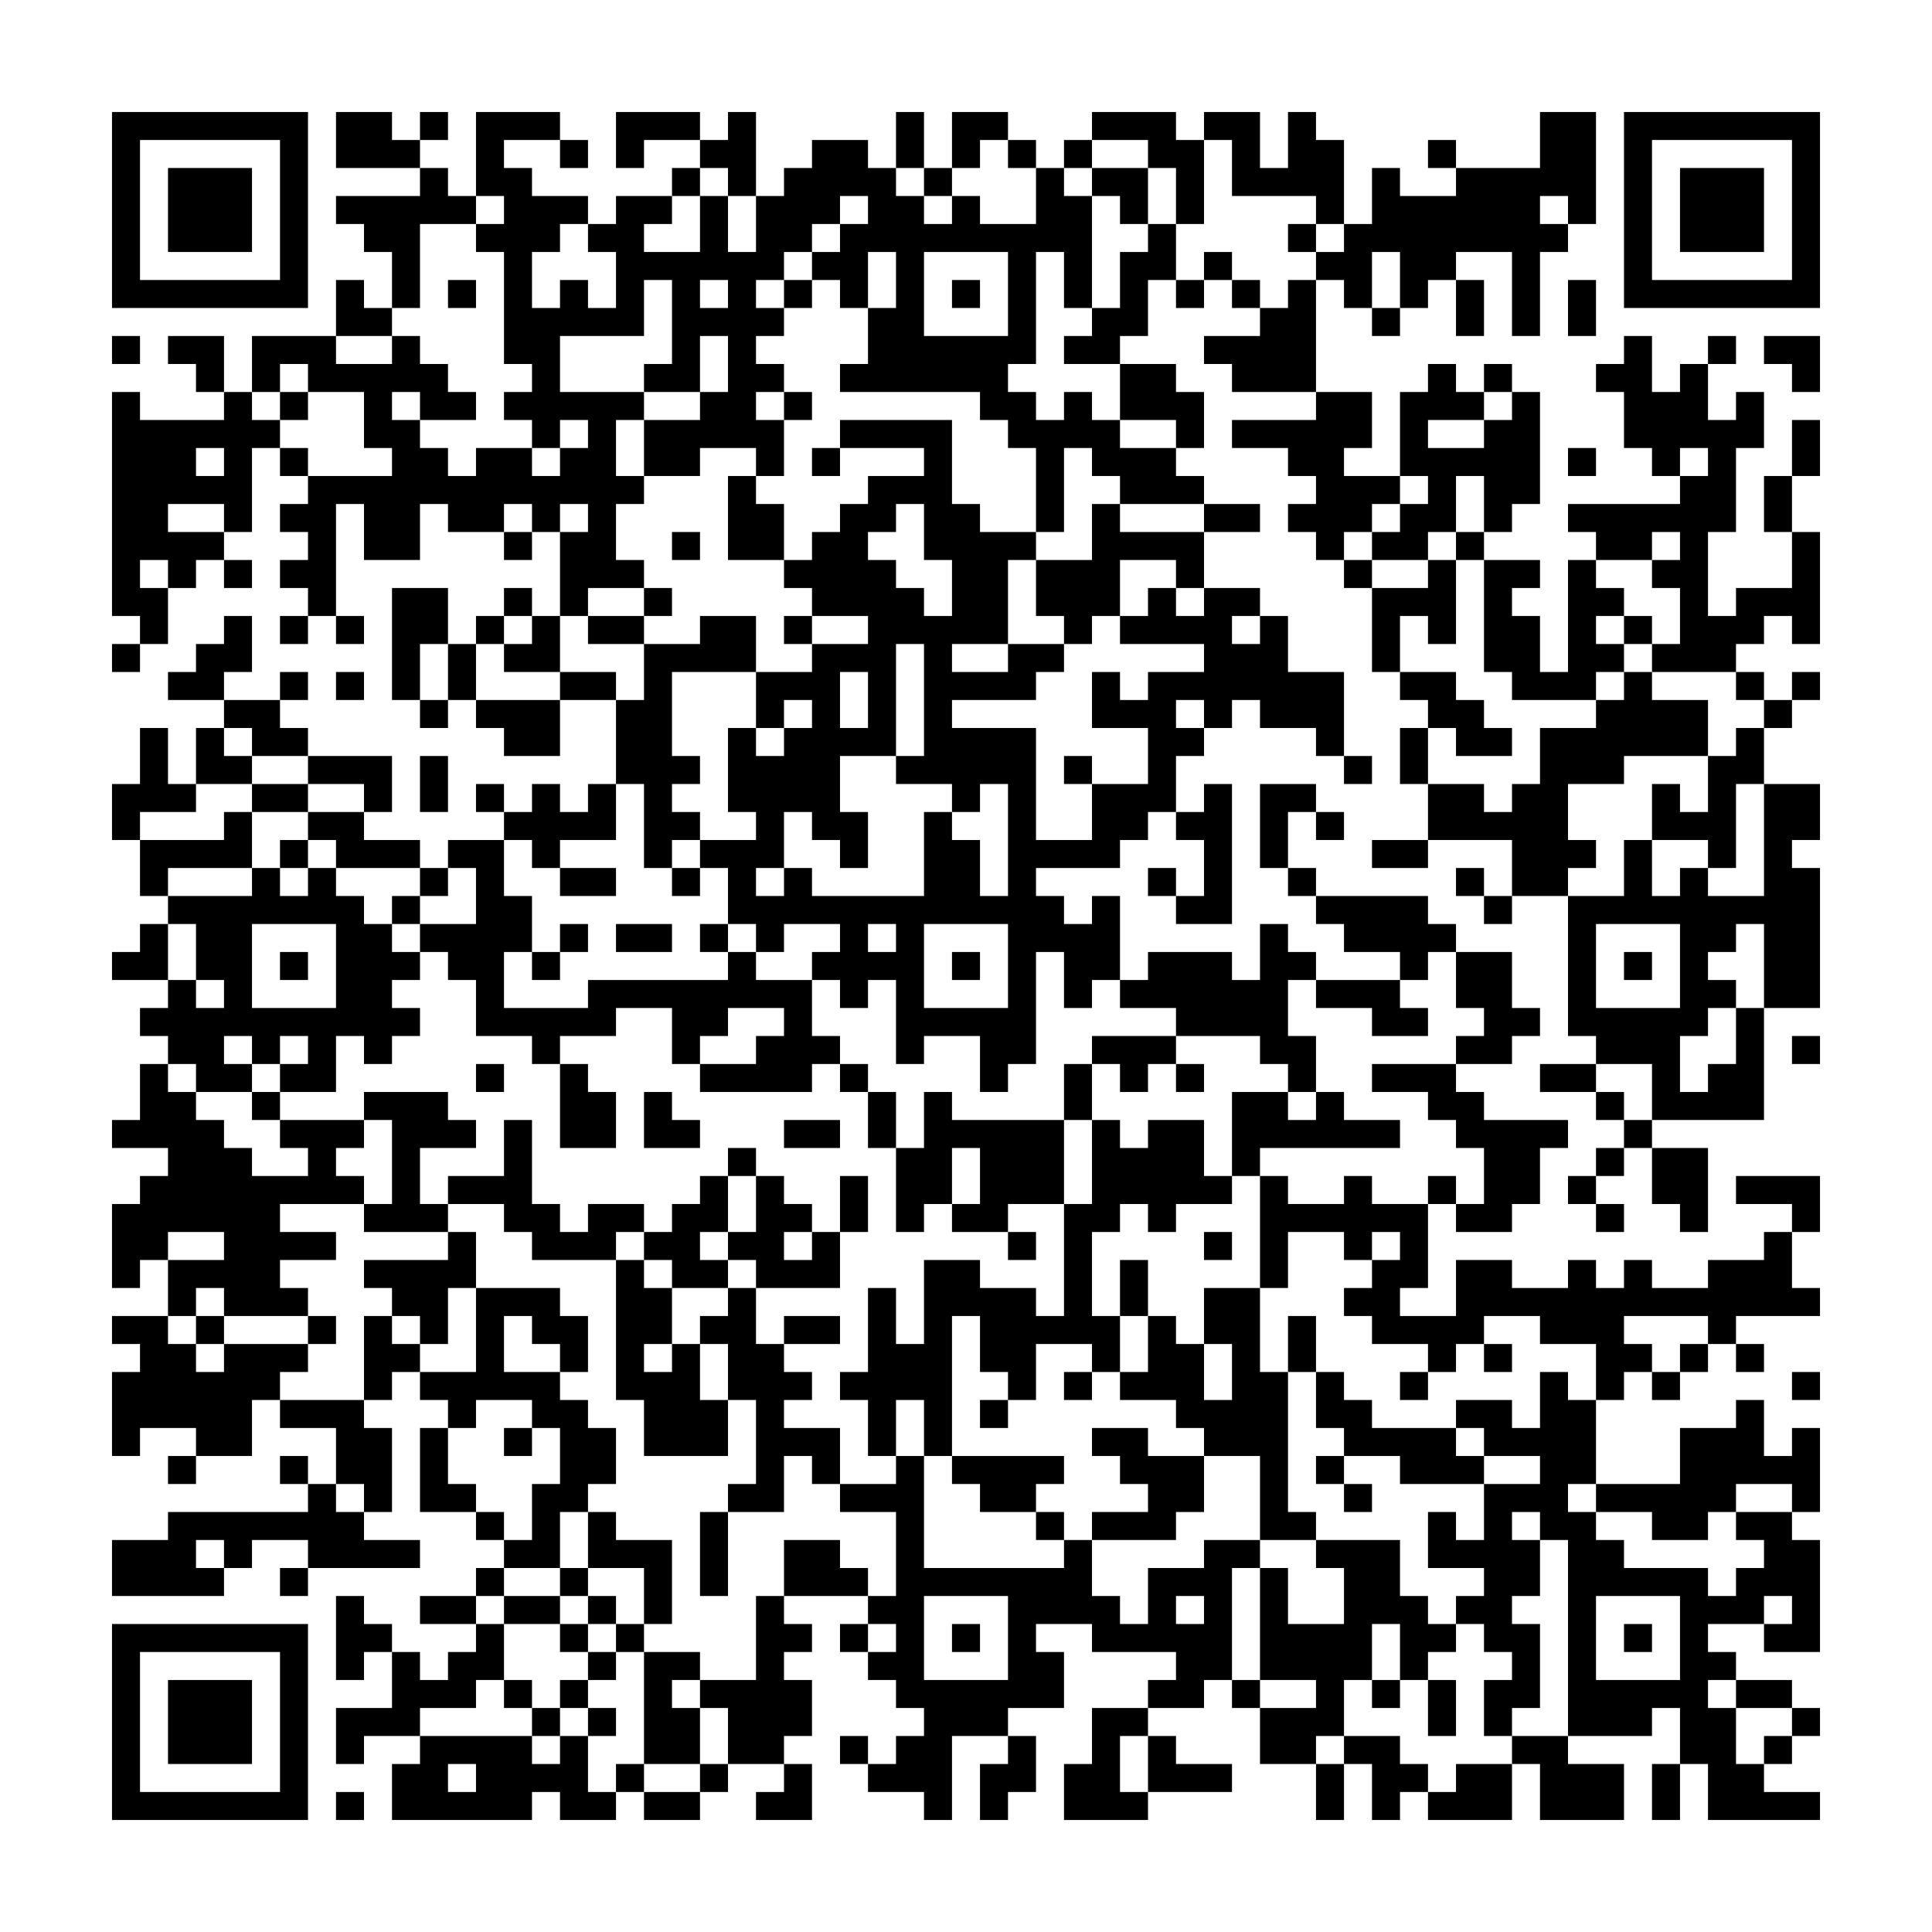
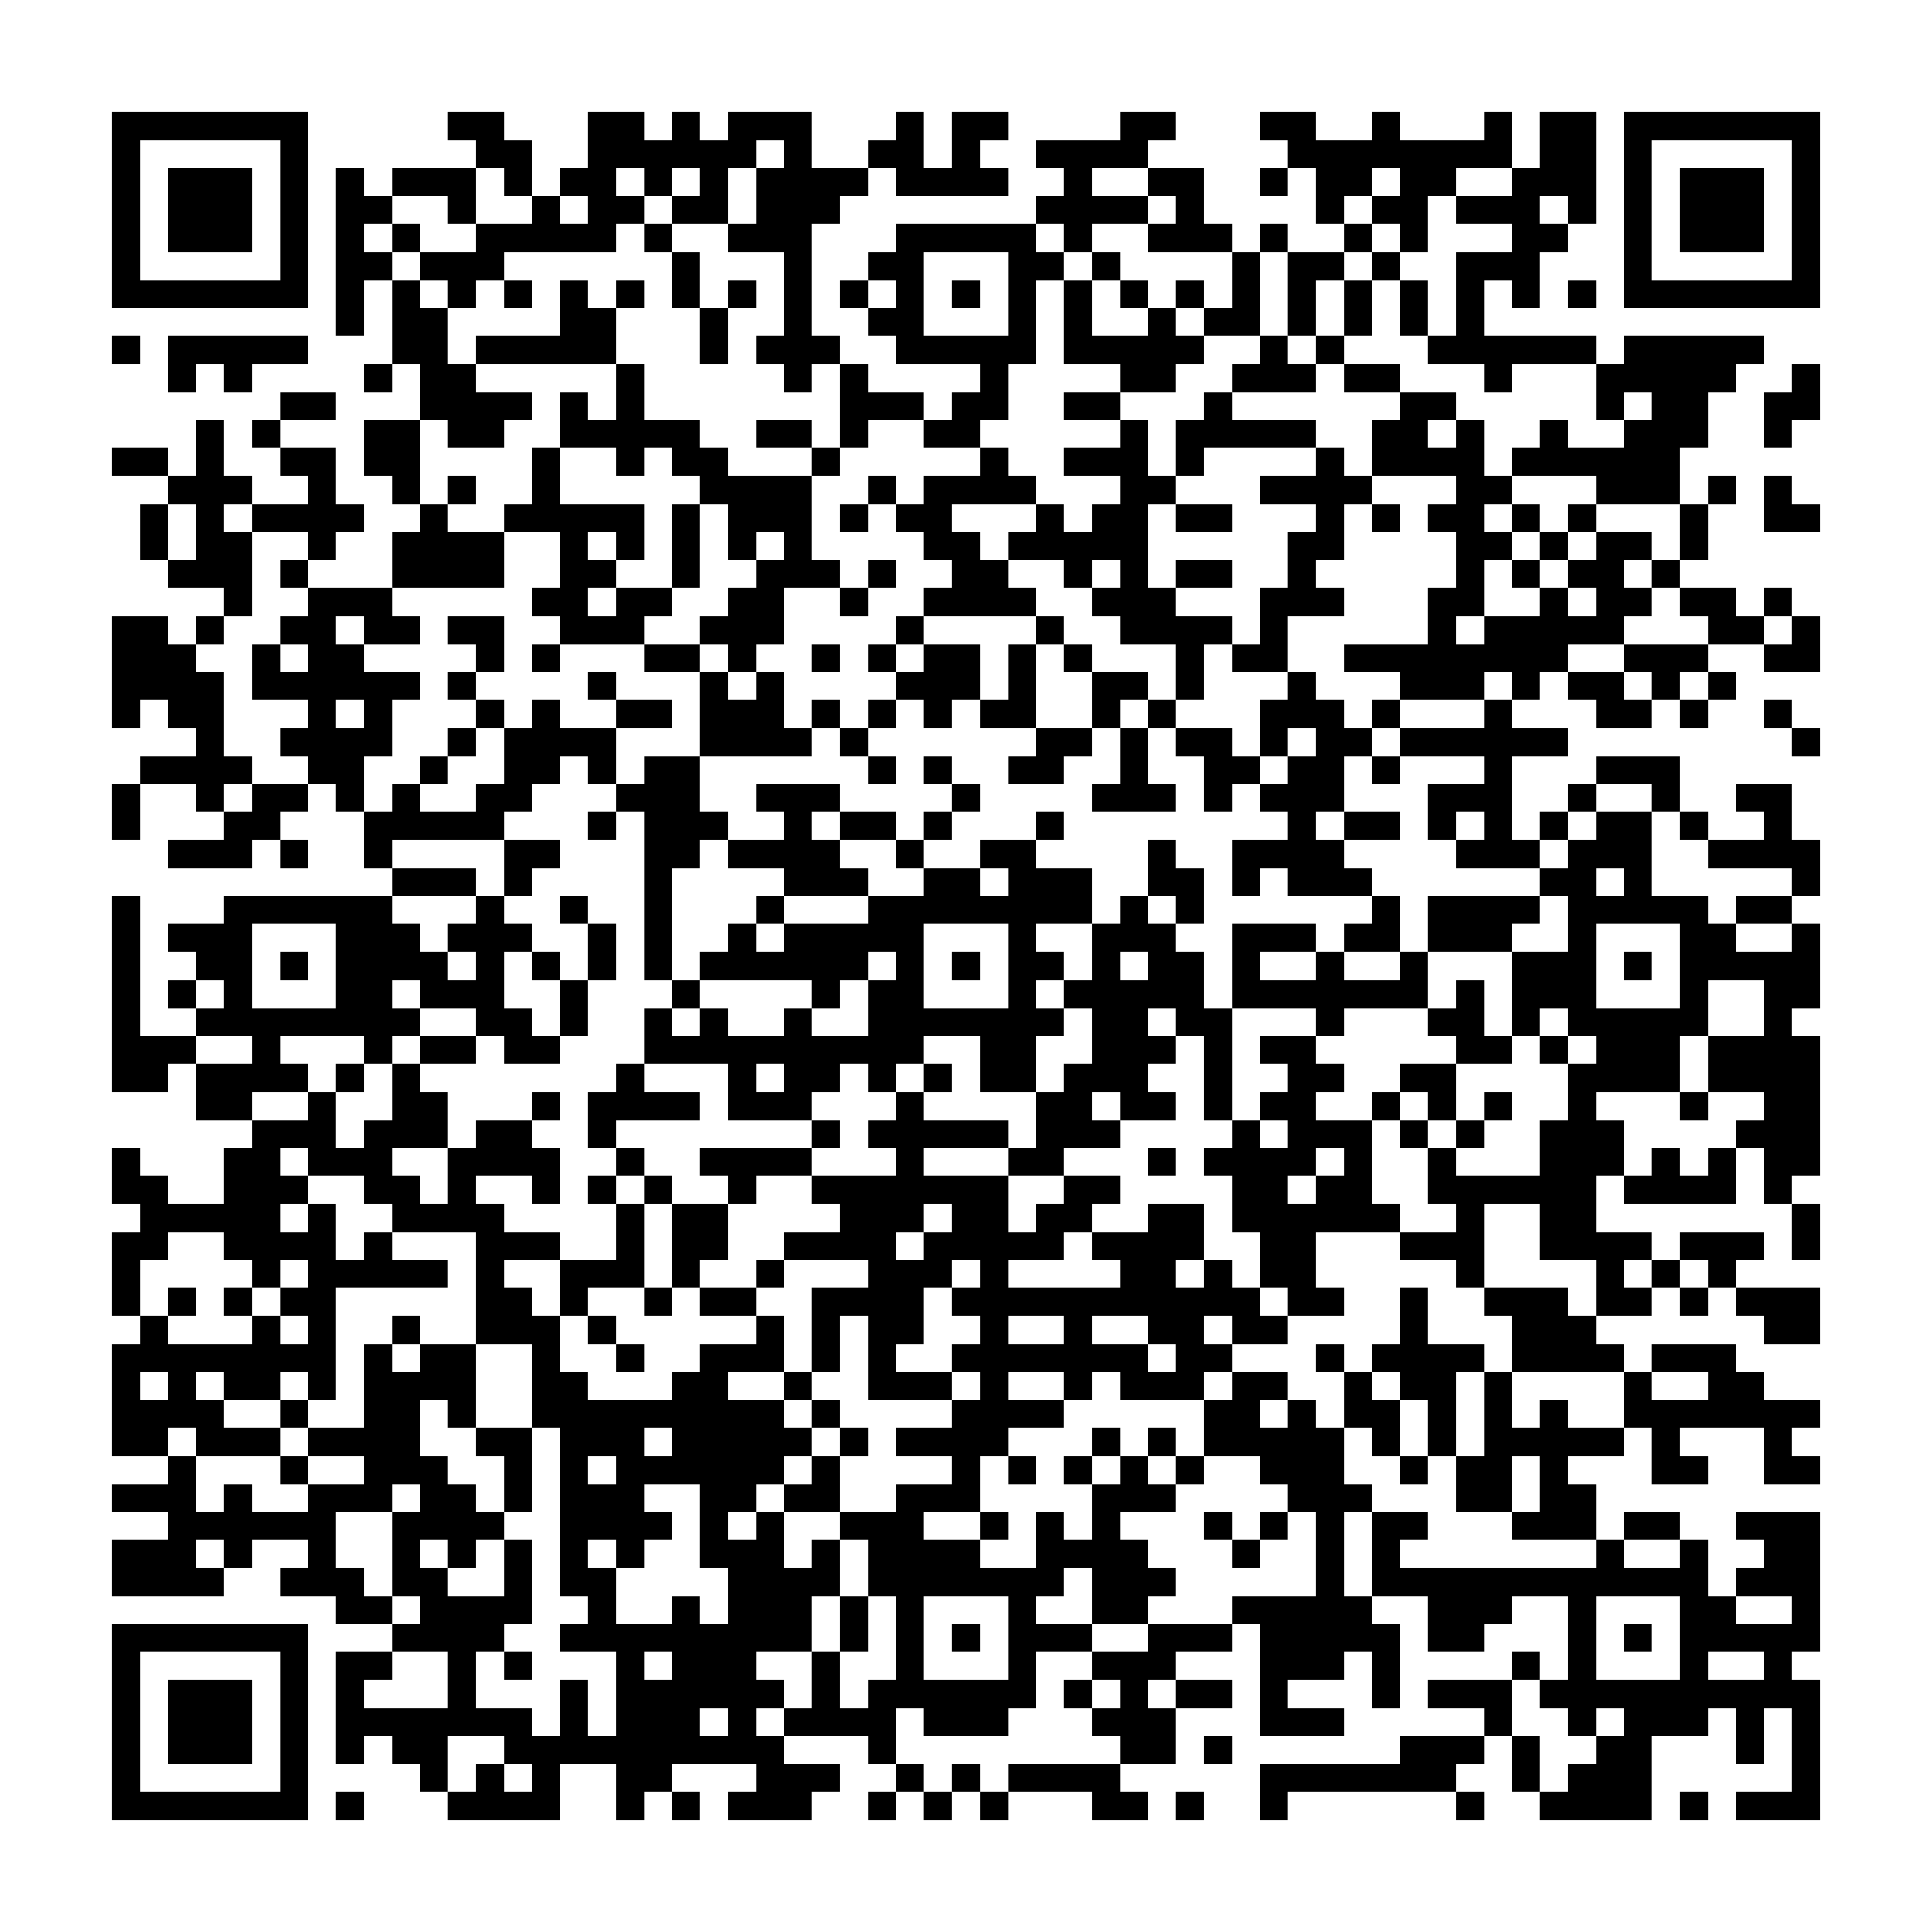
<svg xmlns="http://www.w3.org/2000/svg" viewBox="0 0 69 69">
-   <path d="M4 4h7v7h-7zM12 4h2v1h1v1h-3zM15 4h1v1h-1zM17 4h3v1h-2v1h1v1h2v1h-1v1h-1v2h1v-1h1v1h1v-2h-1v-1h1v-1h2v1h-1v1h2v-2h1v2h1v-2h1v-1h1v-1h2v1h1v1h1v1h1v-1h1v1h2v-2h1v1h1v4h-1v-2h-1v4h-1v1h1v1h1v-1h1v1h1v1h2v1h1v1h-3v-1h-1v-1h-1v3h-1v-3h-1v-1h-1v-1h-5v-1h1v-2h1v-2h-1v2h-1v-1h-1v-1h1v-1h1v-1h-1v1h-1v1h-1v1h-1v1h1v1h-1v1h1v1h-1v1h1v2h-1v-1h-2v1h-2v-2h2v-1h1v-2h-1v2h-2v-1h1v-3h-1v2h-3v2h3v1h-1v2h1v1h-1v2h1v1h-2v1h-1v-3h1v-1h-1v1h-1v-1h-1v1h-2v-1h-1v2h-2v-2h-1v4h-1v-1h-1v-1h1v-1h-1v-1h1v-1h3v-1h-1v-2h-2v-1h-1v1h-1v-2h3v1h2v-1h1v1h1v1h1v1h-2v-1h-1v1h1v1h1v1h1v-1h2v1h1v-1h1v-1h-1v1h-1v-1h-1v-1h1v-1h-1v-4h-1v-1h1v-1h-1zM22 4h3v1h-2v1h-1zM26 4h1v3h-1v-1h-1v-1h1zM32 4h1v2h-1zM34 4h2v1h-1v1h-1zM39 4h3v1h1v3h-1v-2h-1v-1h-2zM43 4h2v2h1v-2h1v1h1v3h-1v-1h-3v-2h-1zM55 4h2v4h-1v-1h-1v1h1v1h-1v3h-1v-3h-2v1h-1v1h-1v-2h-1v2h-1v-1h-1v-1h1v-1h1v-2h1v1h2v-1h3zM58 4h7v7h-7zM5 5v5h5v-5zM20 5h1v1h-1zM36 5h1v1h-1zM38 5h1v1h-1zM51 5h1v1h-1zM59 5v5h5v-5zM6 6h3v3h-3zM15 6h1v1h1v1h-2v3h-1v-2h-1v-1h-1v-1h3zM24 6h1v1h-1zM33 6h1v1h-1zM39 6h2v2h-1v-1h-1zM60 6h3v3h-3zM41 8h1v2h-1v2h-1v1h-2v-1h1v-1h1v-2h1zM46 8h1v1h-1zM33 9v3h3v-3zM43 9h1v1h-1zM12 10h1v1h1v1h-2zM16 10h1v1h-1zM25 10v1h1v-1zM28 10h1v1h-1zM34 10h1v1h-1zM42 10h1v1h-1zM44 10h1v1h-1zM46 10h1v4h-3v-1h-1v-1h2v-1h1zM52 10h1v2h-1zM56 10h1v2h-1zM49 11h1v1h-1zM4 12h1v1h-1zM6 12h2v2h-1v-1h-1zM58 12h1v2h1v-1h1v2h1v-1h1v2h-1v3h-1v3h1v-1h2v-2h1v4h-1v-1h-1v1h-1v1h-3v-1h1v-2h-1v-1h1v-1h-1v1h-2v-1h-1v-1h4v-1h1v-1h-1v1h-1v-1h-1v-2h-1v-1h1zM61 12h1v1h-1zM63 12h2v2h-1v-1h-1zM40 13h2v1h1v2h-1v-1h-2zM51 13h1v1h1v1h-2v1h2v-1h1v-1h1v4h-1v1h-1v-2h-1v2h-1v1h-2v-1h1v-1h1v-1h-1v-3h1zM53 13h1v1h-1zM4 14h1v1h3v-1h1v1h1v1h-1v3h-1v-1h-2v1h2v1h-1v1h-1v-1h-1v1h1v2h-1v-1h-1zM10 14h1v1h-1zM28 14h1v1h-1zM47 14h2v2h-1v1h2v1h-1v1h-1v1h-1v-1h-1v-1h1v-1h-1v-1h-2v-1h3zM30 15h4v3h1v1h2v1h-1v3h-2v1h2v-1h2v1h-1v1h-3v1h3v4h2v-2h2v-2h-2v-2h1v1h1v-1h2v-1h-3v-1h1v-1h1v1h1v-1h2v1h-1v1h1v-1h1v2h2v3h-1v-1h-2v-1h-1v1h-1v-1h-1v1h1v1h-1v2h-1v1h-1v1h-3v1h1v1h1v-1h1v3h-1v1h-1v-2h-1v4h-1v1h-1v-2h-2v1h-1v-3h-1v1h-1v-1h-1v-1h1v-1h-2v1h-1v-1h-1v-2h-1v-1h2v-1h-1v-3h1v1h1v-1h1v-1h-1v1h-1v-2h2v-1h2v-1h-2v-1h-1v-1h1v-1h1v-1h1v-1h2v-1h-3zM64 15h1v2h-1zM7 16v1h1v-1zM10 16h1v1h-1zM29 16h1v1h-1zM56 16h1v1h-1zM26 17h1v1h1v2h-2zM63 17h1v2h-1zM32 18v1h-1v1h1v1h1v1h1v-2h-1v-2zM39 18h1v1h3v2h-1v-1h-2v2h-1v1h-1v-1h-1v-2h2zM43 18h2v1h-2zM18 19h1v1h-1zM24 19h1v1h-1zM52 19h1v1h-1zM8 20h1v1h-1zM48 20h1v1h-1zM51 20h1v3h-1v-1h-1v2h-1v-3h2zM53 20h2v1h-1v1h1v2h1v-4h1v1h1v1h-1v1h1v1h-1v1h-3v-1h-1zM14 21h2v2h-1v2h-1zM18 21h1v1h-1zM23 21h1v1h-1zM8 22h1v2h-1v1h-2v-1h1v-1h1zM10 22h1v1h-1zM12 22h1v1h-1zM17 22h1v1h-1zM19 22h1v2h-2v-1h1zM21 22h2v1h-2zM25 22h2v2h-3v3h1v1h-1v1h1v1h-1v1h-1v-3h-1v-3h1v-2h2zM28 22h1v1h-1zM58 22h1v1h-1zM4 23h1v1h-1zM16 23h1v2h-1zM32 23v4h-2v2h1v2h-1v-1h-1v-1h-1v2h-1v1h1v-1h1v1h4v-3h1v1h1v2h1v-4h-1v1h-1v-1h-2v-1h1v-4zM10 24h1v1h-1zM12 24h1v1h-1zM20 24h2v1h-2zM30 24v2h1v-2zM50 24h2v1h1v1h1v1h-2v-1h-1v-1h-1zM58 24h1v1h2v2h-3v1h-2v2h1v1h-1v1h-2v-2h-3v-2h2v1h1v-1h1v-2h2v-1h1zM62 24h1v1h-1zM64 24h1v1h-1zM8 25h2v1h1v1h-2v-1h-1zM15 25h1v1h-1zM17 25h3v2h-2v-1h-1zM63 25h1v1h-1zM5 26h1v2h1v1h-2v1h-1v-2h1zM7 26h1v1h1v1h-2zM50 26h1v2h-1zM62 26h1v2h-1v3h-1v-1h-2v-2h1v1h1v-2h1zM11 27h3v2h-1v-1h-2zM15 27h1v2h-1zM38 27h1v1h-1zM48 27h1v1h-1zM9 28h2v1h-2zM17 28h1v1h-1zM19 28h1v1h1v-1h1v2h-2v1h-1v-1h-1v-1h1zM43 28h1v5h-2v-1h1v-2h-1v-1h1zM45 28h2v1h-1v2h-1zM63 28h2v2h-1v1h1v5h-2v-3h-1v1h-1v1h1v1h-1v1h-1v2h1v-1h1v-2h1v4h-4v-2h-2v-1h-1v-5h2v-2h1v2h1v-1h1v1h2zM8 29h1v2h-3v1h-1v-2h3zM11 29h2v1h2v1h-3v-1h-1zM47 29h1v1h-1zM10 30h1v1h-1zM16 30h2v2h1v2h-1v2h3v-1h5v-1h1v1h2v2h1v1h-1v1h-4v-1h2v-1h1v-1h-2v1h-1v1h-1v-2h-2v1h-2v1h-1v-1h-2v-2h-1v-1h-1v-1h2v-2h-1zM49 30h2v1h-2zM9 31h1v1h1v-1h1v1h1v1h1v1h1v1h-1v1h1v1h-1v1h-1v-1h-1v2h-2v-1h1v-1h-1v1h-1v-1h-1v1h1v1h-2v-1h-1v-1h-1v-1h1v-1h1v1h1v-1h-1v-2h-1v-1h3zM15 31h1v1h-1zM20 31h2v1h-2zM24 31h1v1h-1zM41 31h1v1h-1zM46 31h1v1h-1zM52 31h1v1h-1zM14 32h1v1h-1zM47 32h4v1h1v1h-1v1h-1v-1h-2v-1h-1zM53 32h1v1h-1zM5 33h1v2h-2v-1h1zM9 33v3h3v-3zM20 33h1v1h-1zM22 33h2v1h-2zM25 33h1v1h-1zM31 33v1h1v-1zM33 33v3h3v-3zM45 33h1v1h1v1h-1v2h1v2h-1v-1h-1v-1h-3v-1h-2v-1h1v-1h3v1h1zM57 33v3h3v-3zM10 34h1v1h-1zM19 34h1v1h-1zM34 34h1v1h-1zM52 34h2v2h1v1h-1v1h-2v-1h1v-1h-1zM58 34h1v1h-1zM47 35h3v1h1v1h-2v-1h-2zM39 37h3v1h-1v1h-1v-1h-1zM64 37h1v1h-1zM5 38h1v1h1v1h1v1h1v1h2v-1h-1v-1h3v1h-1v1h1v1h-3v1h2v1h-2v1h1v1h-3v-1h-1v1h-1v-2h2v-1h-2v1h-1v1h-1v-3h1v-1h1v-1h-2v-1h1zM17 38h1v1h-1zM20 38h1v1h1v2h-2zM30 38h1v1h-1zM38 38h1v2h-1zM42 38h1v1h-1zM49 38h3v1h1v1h3v1h-1v2h-1v1h-2v-1h1v-2h-1v-1h-1v-1h-2zM55 38h2v1h-2zM9 39h1v1h-1zM13 39h3v1h1v1h-2v2h1v1h-3v-1h1v-3h-1zM23 39h1v1h1v1h-2zM31 39h1v2h-1zM33 39h1v1h4v3h-2v1h-2v-1h1v-2h-1v2h-1v1h-1v-3h1zM44 39h2v1h1v-1h1v1h2v1h-5v1h-1zM57 39h1v1h-1zM18 40h1v3h1v1h1v-1h2v1h-1v1h-3v-1h-1v-1h-2v-1h2zM28 40h2v1h-2zM39 40h1v1h1v-1h2v2h1v1h-2v1h-1v-1h-1v1h-1v3h1v2h-1v-1h-2v2h-1v-1h-1v-2h-1v5h-1v-2h-1v2h-1v-2h-1v-1h1v-3h1v2h1v-3h2v1h2v1h1v-4h1zM58 40h1v1h-1zM26 41h1v1h-1zM57 41h1v1h-1zM59 41h2v3h-1v-1h-1zM25 42h1v2h-1v1h1v1h-2v-1h-1v-1h1v-1h1zM27 42h1v1h1v1h-1v1h1v-1h1v2h-3v-1h-1v-1h1zM30 42h1v2h-1zM45 42h1v1h2v-1h1v1h2v3h-1v1h2v-2h2v1h2v-1h1v1h1v-1h1v1h2v-1h2v-1h1v2h1v1h-3v1h-1v-1h-3v1h1v1h-1v1h-1v-2h-2v-1h-2v1h-1v1h-1v-1h-2v-1h-1v-1h1v-1h1v-1h-1v1h-1v-1h-2v2h-1zM51 42h1v1h-1zM56 42h1v1h-1zM62 42h3v2h-1v-1h-2zM57 43h1v1h-1zM16 44h1v2h-1v2h-1v-1h-1v-1h-1v-1h3zM36 44h1v1h-1zM43 44h1v1h-1zM22 45h1v1h1v2h-1v1h1v-1h1v2h1v2h-3v-2h-1zM40 45h1v2h-1zM17 46h3v1h1v2h-1v-1h-1v-1h-1v2h2v1h1v1h1v2h-1v1h-1v2h-2v-1h1v-2h1v-2h-1v-1h-2v1h-1v-1h-1v-1h2zM26 46h1v2h1v1h1v1h-1v1h2v2h-1v-1h-1v2h-2v-1h1v-3h-1v-2h-1v-1h1zM43 46h2v3h1v5h1v1h-2v-3h-2v-1h-1v-1h-2v-1h1v-2h1v1h1v2h1v-2h-1zM4 47h2v1h1v1h1v-1h3v1h-1v1h-1v2h-2v-1h-2v1h-1v-3h1v-1h-1zM7 47h1v1h-1zM11 47h1v1h-1zM13 47h1v1h1v1h-1v1h-1zM28 47h2v1h-2zM46 47h1v2h-1zM53 48h1v1h-1zM60 48h1v1h-1zM62 48h1v1h-1zM38 49h1v1h-1zM47 49h1v1h1v1h3v1h1v1h-3v-1h-2v-1h-1zM50 49h1v1h-1zM55 49h1v1h1v3h-1v1h1v1h1v1h3v1h1v-1h1v-1h-1v-1h2v1h1v4h-2v-1h1v-1h-1v1h-2v1h1v1h-1v1h1v2h1v1h2v1h-4v-2h-1v-2h-1v1h-3v-7h-1v-1h-1v1h1v2h-1v1h1v3h-1v1h-1v-2h1v-1h-1v-1h-1v-1h1v-1h-2v-2h1v1h1v-2h2v-1h-2v-1h-1v-1h2v1h1zM59 49h1v1h-1zM64 49h1v1h-1zM10 50h3v1h1v3h-1v-1h-1v-2h-2zM35 50h1v1h-1zM62 50h1v2h1v-1h1v3h-1v-1h-2v1h-1v1h-2v-1h-2v-1h3v-2h2zM15 51h1v2h1v1h-2zM18 51h1v1h-1zM39 51h2v1h2v2h-1v1h-3v-1h2v-1h-1v-1h-1zM6 52h1v1h-1zM10 52h1v1h-1zM32 52h1v4h5v-1h1v2h1v1h1v-2h2v-1h2v1h-1v4h-1v1h-2v-1h1v-1h-3v-1h-2v1h1v2h-2v1h-2v3h-1v-1h-2v-1h1v-1h1v-1h-1v-1h-1v-1h1v-1h-1v-1h1v-3h-2v-1h2zM34 52h4v1h-1v1h-2v-1h-1zM47 52h1v1h-1zM11 53h1v1h1v1h2v1h-4v-1h-2v1h-1v-1h-1v1h1v1h-4v-2h2v-1h5zM48 53h1v1h-1zM17 54h1v1h-1zM21 54h1v1h2v3h-1v-2h-2zM25 54h1v3h-1zM37 54h1v1h-1zM28 55h2v1h1v1h-3zM47 55h3v2h1v1h1v1h-1v1h-1v-2h-1v2h-1v2h-1v1h-2v-2h2v-1h-2v-4h1v2h2v-2h-1zM10 56h1v1h-1zM17 56h1v1h-1zM20 56h1v1h-1zM12 57h1v1h1v1h-1v1h-1zM15 57h2v1h-2zM18 57h2v1h-2zM21 57h1v1h-1zM27 57h1v1h1v1h-1v1h1v2h-1v1h-2v-2h-1v-1h2zM33 57v3h3v-3zM42 57v1h1v-1zM57 57v3h3v-3zM4 58h7v7h-7zM17 58h1v2h-1v1h-2v1h-2v1h-1v-2h2v-2h1v1h1v-1h1zM20 58h1v1h-1zM22 58h1v1h-1zM30 58h1v1h-1zM34 58h1v1h-1zM58 58h1v1h-1zM5 59v5h5v-5zM21 59h1v1h-1zM23 59h2v1h-1v1h1v2h-2zM6 60h3v3h-3zM18 60h1v1h-1zM20 60h1v1h-1zM44 60h1v1h-1zM49 60h1v1h-1zM51 60h1v2h-1zM62 60h2v1h-2zM19 61h1v1h-1zM21 61h1v1h-1zM39 61h2v1h-1v2h1v1h-3v-2h1zM64 61h1v1h-1zM15 62h4v1h1v-1h1v2h1v1h-2v-1h-1v1h-5v-2h1zM30 62h1v1h-1zM36 62h1v2h-1v1h-1v-2h1zM41 62h1v1h2v1h-3zM48 62h2v1h1v1h-1v1h-1v-2h-1zM54 62h2v1h2v2h-3v-2h-1zM63 62h1v1h-1zM16 63v1h1v-1zM22 63h1v1h-1zM25 63h1v1h-1zM28 63h1v2h-2v-1h1zM47 63h1v2h-1zM52 63h2v2h-3v-1h1zM59 63h1v2h-1zM12 64h1v1h-1zM23 64h2v1h-2z" />
+   <path d="M4 4h7v7h-7zM16 4h2v1h1v2h-1v-1h-1v-1h-1zM21 4h2v1h1v-1h1v1h1v-1h3v2h2v1h-1v1h-1v4h1v1h-1v1h-1v-1h-1v-1h1v-3h-2v-1h1v-2h1v-1h-1v1h-1v2h-2v-1h1v-1h-1v1h-1v-1h-1v1h1v1h-1v1h-4v1h-1v1h-1v-1h-1v-1h2v-1h2v-1h1v1h1v-1h-1v-1h1zM32 4h1v2h1v-2h2v1h-1v1h1v1h-4v-1h-1v-1h1zM40 4h2v1h-1v1h-2v1h2v1h-2v1h-1v-1h-1v-1h1v-1h-1v-1h3zM45 4h2v1h2v-1h1v1h3v-1h1v2h-2v1h-1v2h-1v-1h-1v-1h1v-1h-1v1h-1v1h-1v-2h-1v-1h-1zM55 4h2v4h-1v-1h-1v1h1v1h-1v2h-1v-1h-1v2h4v1h-3v1h-1v-1h-2v-1h1v-3h2v-1h-2v-1h2v-1h1zM58 4h7v7h-7zM5 5v5h5v-5zM59 5v5h5v-5zM6 6h3v3h-3zM12 6h1v1h1v1h-1v1h1v1h-1v2h-1zM14 6h3v2h-1v-1h-2zM41 6h2v2h1v1h-3v-1h1v-1h-1zM45 6h1v1h-1zM60 6h3v3h-3zM14 8h1v1h-1zM23 8h1v1h-1zM32 8h5v1h1v1h-1v3h-1v2h-1v1h-2v-1h1v-1h1v-1h-3v-1h-1v-1h1v-1h-1v-1h1zM45 8h1v1h-1zM48 8h1v1h-1zM24 9h1v2h-1zM33 9v3h3v-3zM39 9h1v1h-1zM44 9h1v3h-2v-1h1zM46 9h2v1h-1v2h-1zM49 9h1v1h-1zM14 10h1v1h1v2h1v1h2v1h-1v1h-2v-1h-1v-2h-1zM18 10h1v1h-1zM20 10h1v1h1v2h-5v-1h3zM22 10h1v1h-1zM26 10h1v1h-1zM30 10h1v1h-1zM34 10h1v1h-1zM38 10h1v2h2v-1h1v1h1v1h-1v1h-2v-1h-2zM40 10h1v1h-1zM42 10h1v1h-1zM48 10h1v2h-1zM50 10h1v2h-1zM56 10h1v1h-1zM25 11h1v2h-1zM4 12h1v1h-1zM6 12h5v1h-2v1h-1v-1h-1v1h-1zM45 12h1v1h1v1h-3v-1h1zM47 12h1v1h-1zM58 12h5v1h-1v1h-1v2h-1v2h-3v-1h-3v-1h1v-1h1v1h2v-1h1v-1h-1v1h-1v-2h1zM13 13h1v1h-1zM22 13h1v2h2v1h1v1h3v3h1v1h-2v2h-1v1h-1v-1h-1v-1h1v-1h1v-1h1v-1h-1v1h-1v-2h-1v-1h-1v-1h-1v1h-1v-1h-2v-2h1v1h1zM30 13h1v1h2v1h-2v1h-1zM48 13h2v1h-2zM64 13h1v2h-1v1h-1v-2h1zM10 14h2v1h-2zM38 14h2v1h-2zM43 14h1v1h3v1h-4v1h-1v-2h1zM50 14h2v1h-1v1h1v-1h1v2h1v1h-1v1h1v1h-1v2h-1v1h1v-1h2v-1h1v1h1v-1h-1v-1h1v-1h2v1h-1v1h1v1h-1v1h-2v1h-1v1h-1v-1h-1v1h-3v-1h-2v-1h3v-2h1v-2h-1v-1h1v-1h-3v-2h1zM7 15h1v2h1v1h-1v1h1v3h-1v-1h-2v-1h1v-2h-1v-1h1zM9 15h1v1h-1zM13 15h2v3h-1v-1h-1zM27 15h2v1h-2zM40 15h1v2h1v1h-1v3h1v1h2v1h-1v2h-1v-2h-2v-1h-1v-1h1v-1h-1v1h-1v-1h-2v-1h1v-1h1v1h1v-1h1v-1h-2v-1h2zM4 16h2v1h-2zM10 16h2v2h1v1h-1v1h-1v-1h-2v-1h2v-1h-1zM19 16h1v2h3v2h-1v-1h-1v1h1v1h-1v1h1v-1h2v1h-1v1h-3v-1h-1v-1h1v-2h-2v-1h1zM29 16h1v1h-1zM35 16h1v1h1v1h-3v1h1v1h1v1h1v1h-4v-1h1v-1h-1v-1h-1v-1h1v-1h2zM47 16h1v1h1v1h-1v2h-1v1h1v1h-2v2h-2v-1h1v-2h1v-2h1v-1h-2v-1h2zM16 17h1v1h-1zM31 17h1v1h-1zM61 17h1v1h-1zM63 17h1v1h1v1h-2zM5 18h1v2h-1zM15 18h1v1h2v2h-4v-2h1zM24 18h1v3h-1zM30 18h1v1h-1zM42 18h2v1h-2zM49 18h1v1h-1zM54 18h1v1h-1zM56 18h1v1h-1zM60 18h1v2h-1zM55 19h1v1h-1zM10 20h1v1h-1zM31 20h1v1h-1zM42 20h2v1h-2zM54 20h1v1h-1zM59 20h1v1h-1zM11 21h3v1h1v1h-2v-1h-1v1h1v1h2v1h-1v2h-1v2h-1v-1h-1v-1h-1v-1h1v-1h-2v-2h1v1h1v-1h-1v-1h1zM30 21h1v1h-1zM60 21h2v1h1v1h-2v-1h-1zM63 21h1v1h-1zM4 22h2v1h1v1h1v3h1v1h-1v1h-1v-1h-2v-1h2v-1h-1v-1h-1v1h-1zM7 22h1v1h-1zM16 22h2v2h-1v-1h-1zM32 22h1v1h-1zM37 22h1v1h-1zM64 22h1v2h-2v-1h1zM19 23h1v1h-1zM23 23h2v1h-2zM29 23h1v1h-1zM31 23h1v1h-1zM33 23h2v2h-1v1h-1v-1h-1v-1h1zM36 23h1v3h-2v-1h1zM38 23h1v1h-1zM58 23h3v1h-1v1h-1v-1h-1zM16 24h1v1h-1zM21 24h1v1h-1zM25 24h1v1h1v-1h1v2h1v1h-4zM39 24h2v1h-1v1h-1zM46 24h1v1h1v1h1v1h-1v2h-1v1h1v1h1v1h-3v-1h-1v1h-1v-2h2v-1h-1v-1h1v-1h1v-1h-1v1h-1v-2h1zM56 24h2v1h1v1h-2v-1h-1zM61 24h1v1h-1zM12 25v1h1v-1zM17 25h1v1h-1zM19 25h1v1h2v2h-1v-1h-1v1h-1v1h-1v1h-4v1h-1v-2h1v-1h1v1h2v-1h1v-2h1zM22 25h2v1h-2zM29 25h1v1h-1zM31 25h1v1h-1zM41 25h1v1h-1zM49 25h1v1h-1zM53 25h1v1h2v1h-2v3h1v1h-3v-1h1v-1h-1v1h-1v-2h2v-1h-3v-1h3zM60 25h1v1h-1zM63 25h1v1h-1zM16 26h1v1h-1zM30 26h1v1h-1zM37 26h2v1h-1v1h-2v-1h1zM40 26h1v2h1v1h-3v-1h1zM42 26h2v1h1v1h-1v1h-1v-2h-1zM64 26h1v1h-1zM15 27h1v1h-1zM23 27h2v2h1v1h-1v1h-1v4h-1v-6h-1v-1h1zM31 27h1v1h-1zM33 27h1v1h-1zM49 27h1v1h-1zM57 27h3v2h-1v-1h-2zM4 28h1v2h-1zM9 28h2v1h-1v1h-1v1h-3v-1h2v-1h1zM27 28h3v1h-1v1h1v1h1v1h-3v-1h-2v-1h2v-1h-1zM34 28h1v1h-1zM56 28h1v1h-1zM62 28h2v2h1v2h-1v-1h-3v-1h2v-1h-1zM21 29h1v1h-1zM30 29h2v1h-2zM33 29h1v1h-1zM37 29h1v1h-1zM48 29h2v1h-2zM55 29h1v1h-1zM57 29h2v3h2v1h1v1h2v-1h1v3h-1v1h1v5h-1v1h-1v-2h-1v-1h1v-1h-2v-2h2v-2h-2v2h-1v2h-3v1h1v2h-1v2h2v1h-1v1h1v1h-2v-2h-2v-2h-2v3h-1v-1h-2v-1h2v-1h-1v-2h1v1h3v-2h1v-2h1v-1h-1v-1h-1v1h-1v-3h2v-2h-1v-1h1v-1h1zM60 29h1v1h-1zM10 30h1v1h-1zM18 30h2v1h-1v1h-1zM32 30h1v1h-1zM35 30h2v1h2v2h-2v1h1v1h-1v1h1v1h-1v2h-2v-2h-2v1h-1v1h-1v-1h-1v1h-1v1h-3v-2h-3v-2h1v1h1v-1h1v1h2v-1h1v1h2v-2h1v-1h-1v1h-1v1h-1v-1h-4v-1h1v-1h1v1h1v-1h3v-1h2v-1h2v1h1v-1h-1zM41 30h1v1h1v2h-1v-1h-1zM14 31h3v1h-3zM57 31v1h1v-1zM4 32h1v5h2v1h-1v1h-2zM8 32h6v1h1v1h1v1h1v-1h-1v-1h1v-1h1v1h1v1h-1v2h1v1h1v1h-2v-1h-1v-1h-2v-1h-1v1h1v1h-1v1h-1v-1h-3v1h1v1h-2v1h-2v-2h2v-1h-2v-1h1v-1h-1v-1h-1v-1h2zM20 32h1v1h-1zM27 32h1v1h-1zM40 32h1v1h1v1h1v2h1v4h-1v-3h-1v-1h-1v1h1v1h-1v1h1v1h-2v-1h-1v1h1v1h-2v1h-2v-1h1v-2h1v-1h1v-2h-1v-1h1v-2h1zM49 32h1v2h-2v-1h1zM51 32h4v1h-1v1h-3zM62 32h2v1h-2zM9 33v3h3v-3zM21 33h1v2h-1zM33 33v3h3v-3zM44 33h3v1h-2v1h2v-1h1v1h2v-1h1v2h-3v1h-1v-1h-3zM57 33v3h3v-3zM10 34h1v1h-1zM19 34h1v1h-1zM34 34h1v1h-1zM40 34v1h1v-1zM58 34h1v1h-1zM6 35h1v1h-1zM20 35h1v2h-1zM24 35h1v1h-1zM52 35h1v2h1v1h-2v-1h-1v-1h1zM15 37h2v1h-2zM45 37h2v1h1v1h-1v1h2v3h1v1h-3v2h1v1h-2v-1h-1v-2h-1v-2h-1v-1h1v-1h1v1h1v-1h-1v-1h1v-1h-1zM55 37h1v1h-1zM12 38h1v1h-1zM14 38h1v1h1v2h-2v1h1v1h1v-2h1v-1h2v1h1v2h-1v-1h-2v1h1v1h2v1h-2v1h1v1h1v2h1v1h3v-1h1v-1h2v-1h1v2h-2v1h2v1h1v1h-1v1h-1v1h-1v1h1v-1h1v2h1v-1h1v2h-1v2h-2v1h1v1h-1v1h1v1h2v1h-1v1h-3v-1h1v-1h-3v1h-1v1h-1v-2h-2v2h-4v-1h1v-1h1v1h1v-1h-1v-1h-2v2h-1v-1h-1v-1h-1v1h-1v-4h2v1h-1v1h3v-2h-2v-1h1v-1h-1v-3h1v-1h-1v1h-2v2h1v1h1v1h-2v-1h-2v-1h1v-1h-2v1h-1v-1h-1v1h1v1h-4v-2h2v-1h-2v-1h2v-1h1v2h1v-1h1v1h2v-1h2v-1h-2v-1h2v-3h1v1h1v-1h2v3h-1v-1h-1v2h1v1h1v1h1v1h-1v1h-1v-1h-1v1h1v1h2v-2h1v3h-1v1h-1v2h2v1h1v-2h1v2h1v-3h-2v-1h1v-1h-1v-6h-1v-3h-2v-4h-3v-1h-1v-1h-2v-1h-1v1h1v1h-1v1h1v-1h1v2h1v-1h1v1h2v1h-4v4h-1v-1h-1v1h-2v-1h-1v1h1v1h2v1h-3v-1h-1v1h-2v-4h1v-1h1v1h3v-1h1v1h1v-1h-1v-1h1v-1h-1v1h-1v-1h-1v-1h-2v1h-1v2h-1v-3h1v-1h-1v-2h1v1h1v1h2v-2h1v-1h2v-1h1v2h1v-1h1zM22 38h1v1h2v1h-3v1h-1v-2h1zM27 38v1h1v-1zM33 38h1v1h-1zM50 38h2v2h-1v-1h-1zM19 39h1v1h-1zM32 39h1v1h3v1h-3v1h3v2h1v-1h1v-1h2v1h-1v1h-1v1h-2v1h4v-1h-1v-1h2v-1h2v2h-1v1h1v-1h1v1h1v1h1v1h-2v-1h-1v1h1v1h-1v1h-3v-1h-1v1h-1v-1h-2v1h2v1h-2v1h-1v2h-2v1h2v1h2v-2h1v1h1v-2h1v-1h1v1h1v1h-2v1h1v1h1v1h-1v1h-2v-2h-1v1h-1v1h2v1h-2v2h-1v1h-3v-1h-1v2h-1v-1h-3v-1h1v-2h1v2h1v-1h1v-3h-1v-2h-1v-1h2v-1h2v-1h-2v-1h2v-1h1v-1h-1v-1h1v-1h-1v-1h1v-1h-1v1h-1v2h-1v1h2v1h-3v-3h-1v2h-1v-3h2v-1h-3v-1h2v-1h-1v-1h3v-1h-1v-1h1zM49 39h1v1h-1zM53 39h1v1h-1zM60 39h1v1h-1zM29 40h1v1h-1zM50 40h1v1h-1zM52 40h1v1h-1zM22 41h1v1h-1zM25 41h4v1h-2v1h-1v-1h-1zM41 41h1v1h-1zM47 41v1h-1v1h1v-1h1v-1zM59 41h1v1h1v-1h1v2h-4v-1h1zM21 42h1v1h-1zM23 42h1v1h-1zM22 43h1v3h-2v1h-1v-2h2zM24 43h2v2h-1v1h-1zM33 43v1h-1v1h1v-1h1v-1zM64 43h1v2h-1zM60 44h3v1h-1v1h-1v-1h-1zM27 45h1v1h-1zM59 45h1v1h-1zM6 46h1v1h-1zM8 46h1v1h-1zM23 46h1v1h-1zM25 46h2v1h-2zM50 46h1v2h2v1h-1v3h-1v-2h-1v-1h-1v-1h1zM53 46h3v1h1v1h1v1h-4v-2h-1zM60 46h1v1h-1zM62 46h3v2h-2v-1h-1zM14 47h1v1h-1zM21 47h1v1h-1zM36 47v1h2v-1zM39 47v1h2v1h1v-1h-1v-1zM22 48h1v1h-1zM47 48h1v1h-1zM59 48h3v1h1v1h2v1h-1v1h1v1h-2v-2h-3v1h1v1h-2v-2h-1v-2h1v1h2v-1h-2zM5 49v1h1v-1zM28 49h1v1h-1zM44 49h2v1h-1v1h1v-1h1v1h1v2h1v1h-1v3h1v1h1v3h-1v-2h-1v1h-2v1h2v1h-3v-4h-1v-1h3v-3h-1v-1h-1v-1h-2v-2h1zM48 49h1v1h1v2h-1v-1h-1zM53 49h1v2h1v-1h1v1h2v1h-2v1h1v2h-3v-1h1v-2h-1v2h-2v-2h1zM10 50h1v1h-1zM29 50h1v1h-1zM17 51h2v3h-1v-2h-1zM23 51v1h1v-1zM30 51h1v1h-1zM39 51h1v1h-1zM41 51h1v1h-1zM10 52h1v1h-1zM21 52v1h1v-1zM29 52h1v2h-2v-1h1zM36 52h1v1h-1zM38 52h1v1h-1zM42 52h1v1h-1zM50 52h1v1h-1zM23 53v1h1v1h-1v1h-1v-1h-1v1h1v2h2v-1h1v1h1v-2h-1v-3zM35 54h1v1h-1zM43 54h1v1h-1zM45 54h1v1h-1zM49 54h2v1h-1v1h7v-1h1v1h2v-1h1v2h1v1h2v-1h-2v-1h1v-1h-1v-1h3v5h-1v1h1v5h-3v-1h2v-3h-1v2h-1v-2h-1v1h-2v3h-4v-1h1v-1h1v-1h1v-1h-1v1h-1v-1h-1v-1h1v-3h-2v1h-1v1h-2v-2h-2zM58 54h2v1h-2zM44 55h1v1h-1zM30 57h1v2h-1zM33 57v3h3v-3zM57 57v3h3v-3zM4 58h7v7h-7zM34 58h1v1h-1zM41 58h3v1h-2v1h-1v1h1v2h-2v-1h-1v-1h1v-1h-1v-1h2zM58 58h1v1h-1zM5 59v5h5v-5zM18 59h1v1h-1zM23 59v1h1v-1zM54 59h1v1h-1zM61 59v1h2v-1zM6 60h3v3h-3zM38 60h1v1h-1zM42 60h2v1h-2zM51 60h3v2h-1v-1h-2zM25 61v1h1v-1zM43 62h1v1h-1zM50 62h3v1h-1v1h-6v1h-1v-2h5zM54 62h1v2h-1zM32 63h1v1h-1zM34 63h1v1h-1zM36 63h4v1h1v1h-2v-1h-3zM12 64h1v1h-1zM24 64h1v1h-1zM31 64h1v1h-1zM33 64h1v1h-1zM35 64h1v1h-1zM42 64h1v1h-1zM52 64h1v1h-1zM60 64h1v1h-1z" />
</svg>
